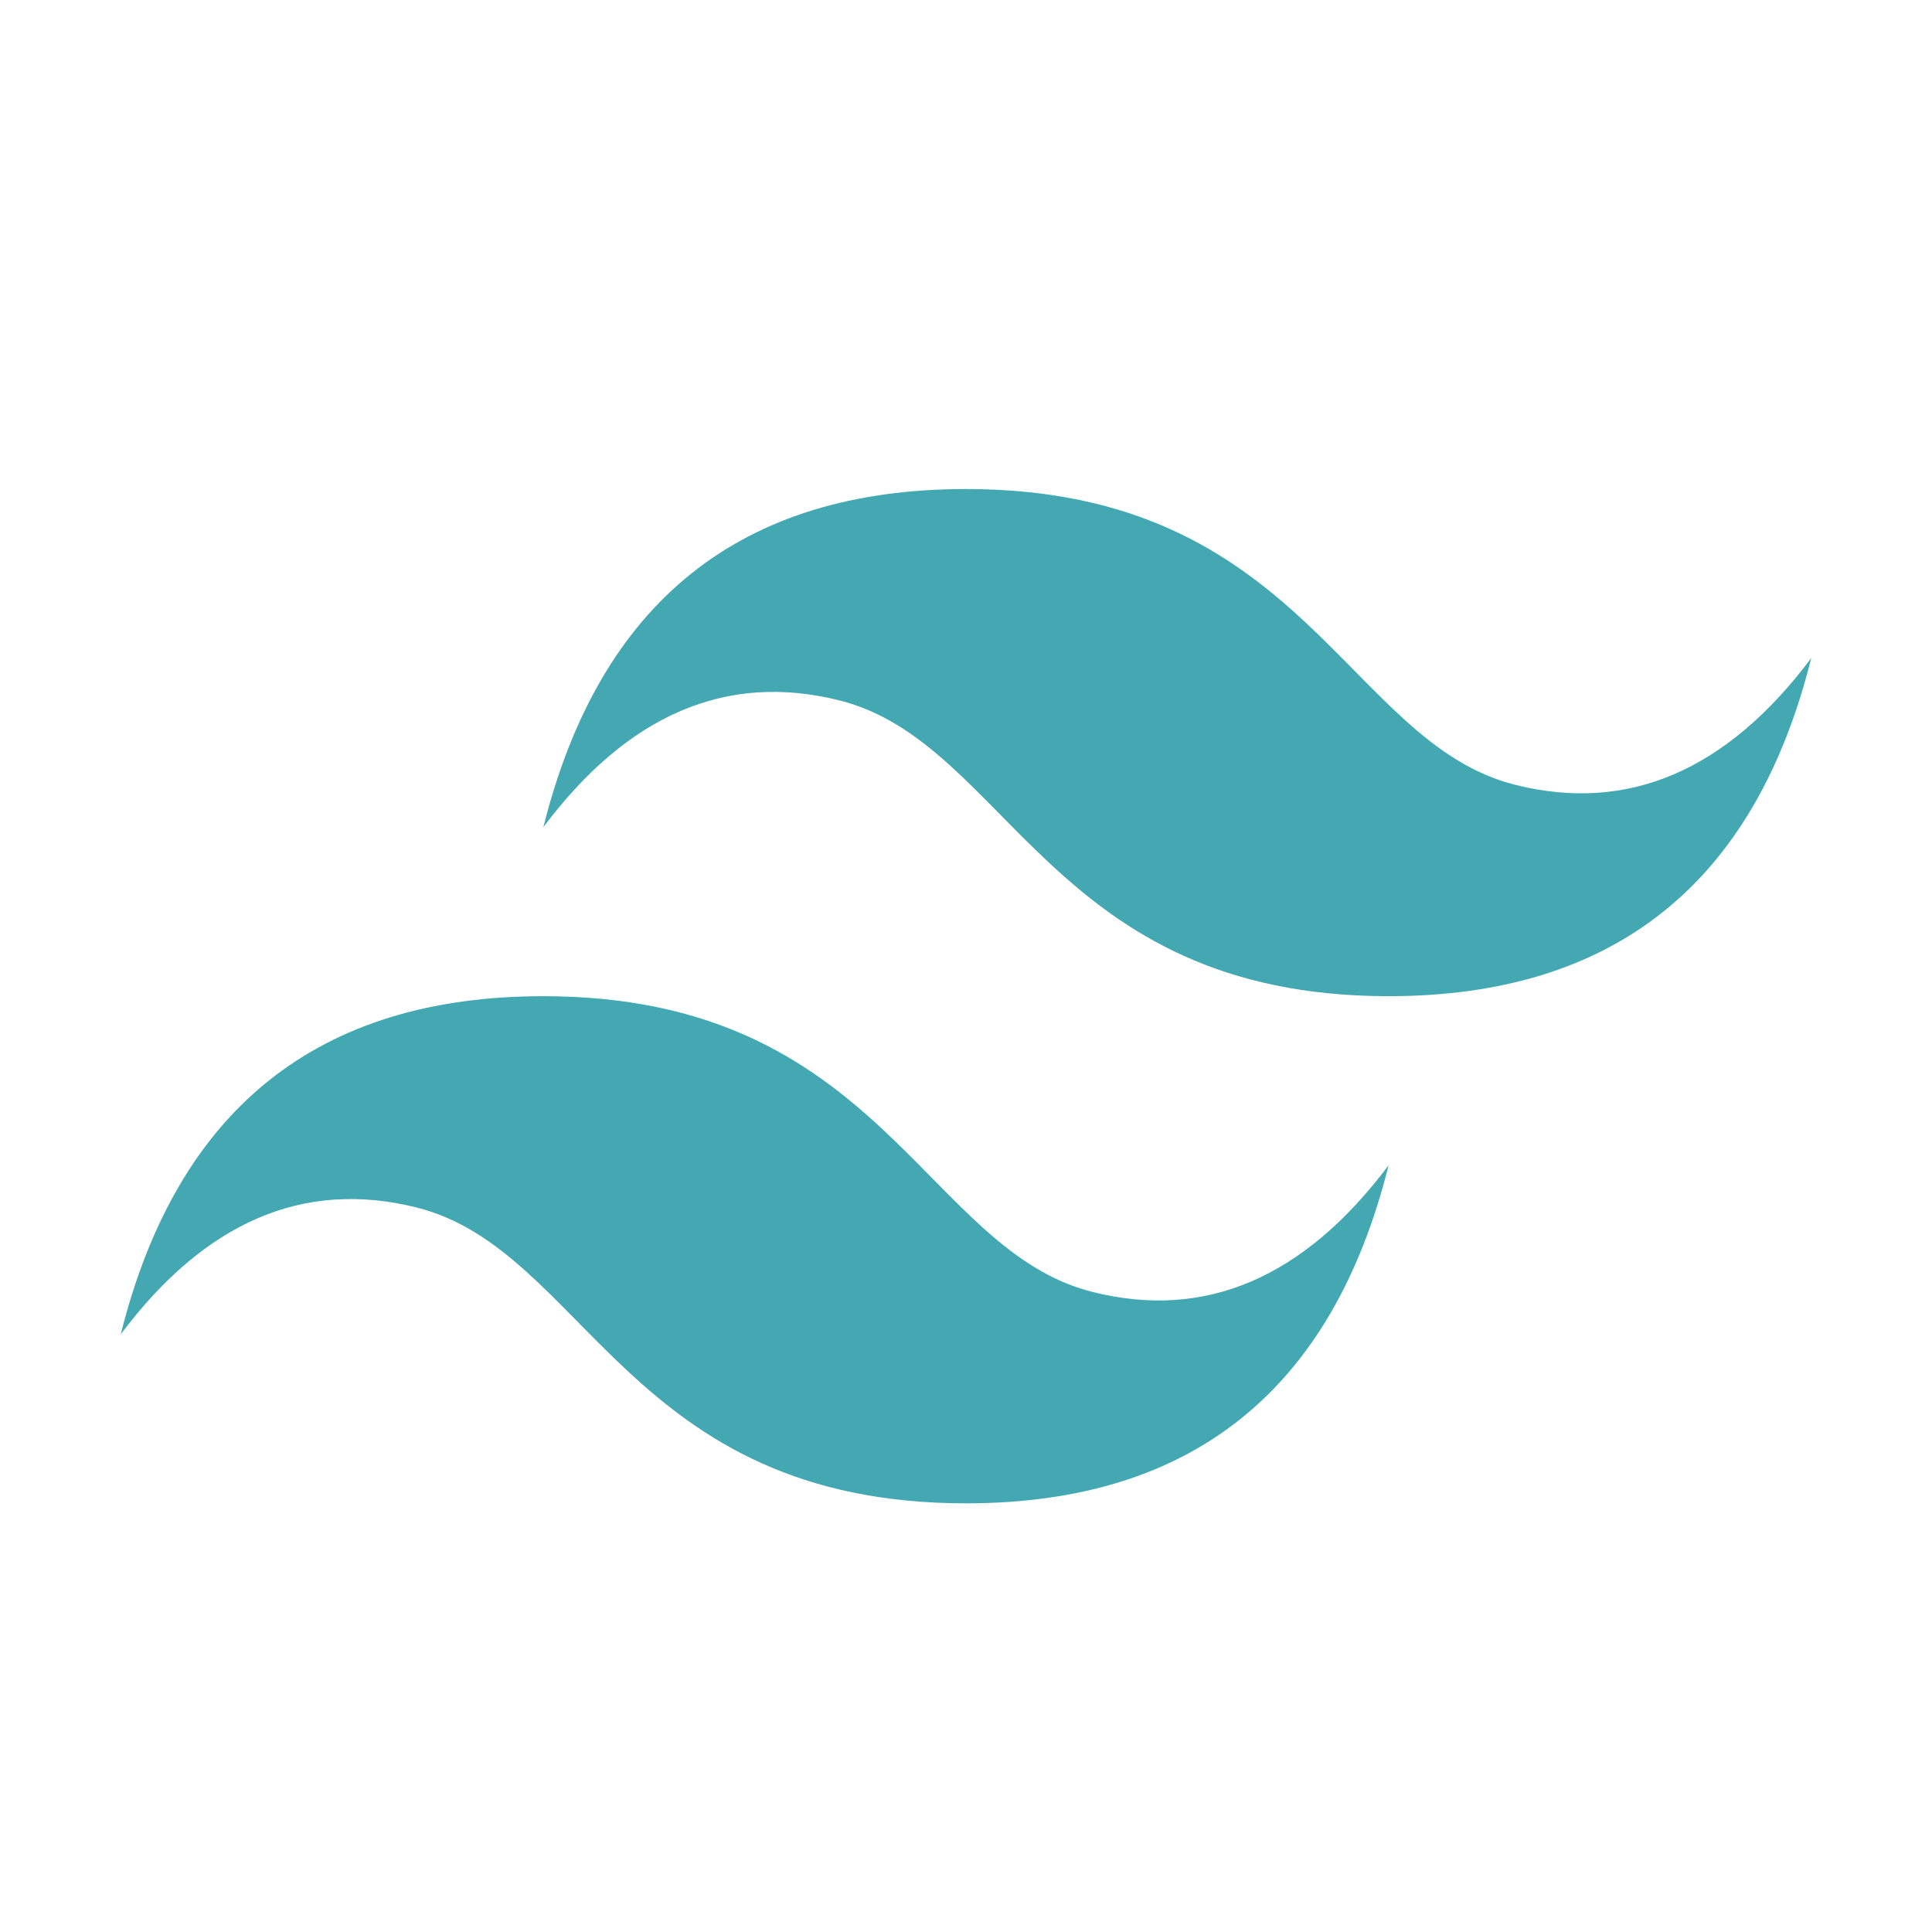
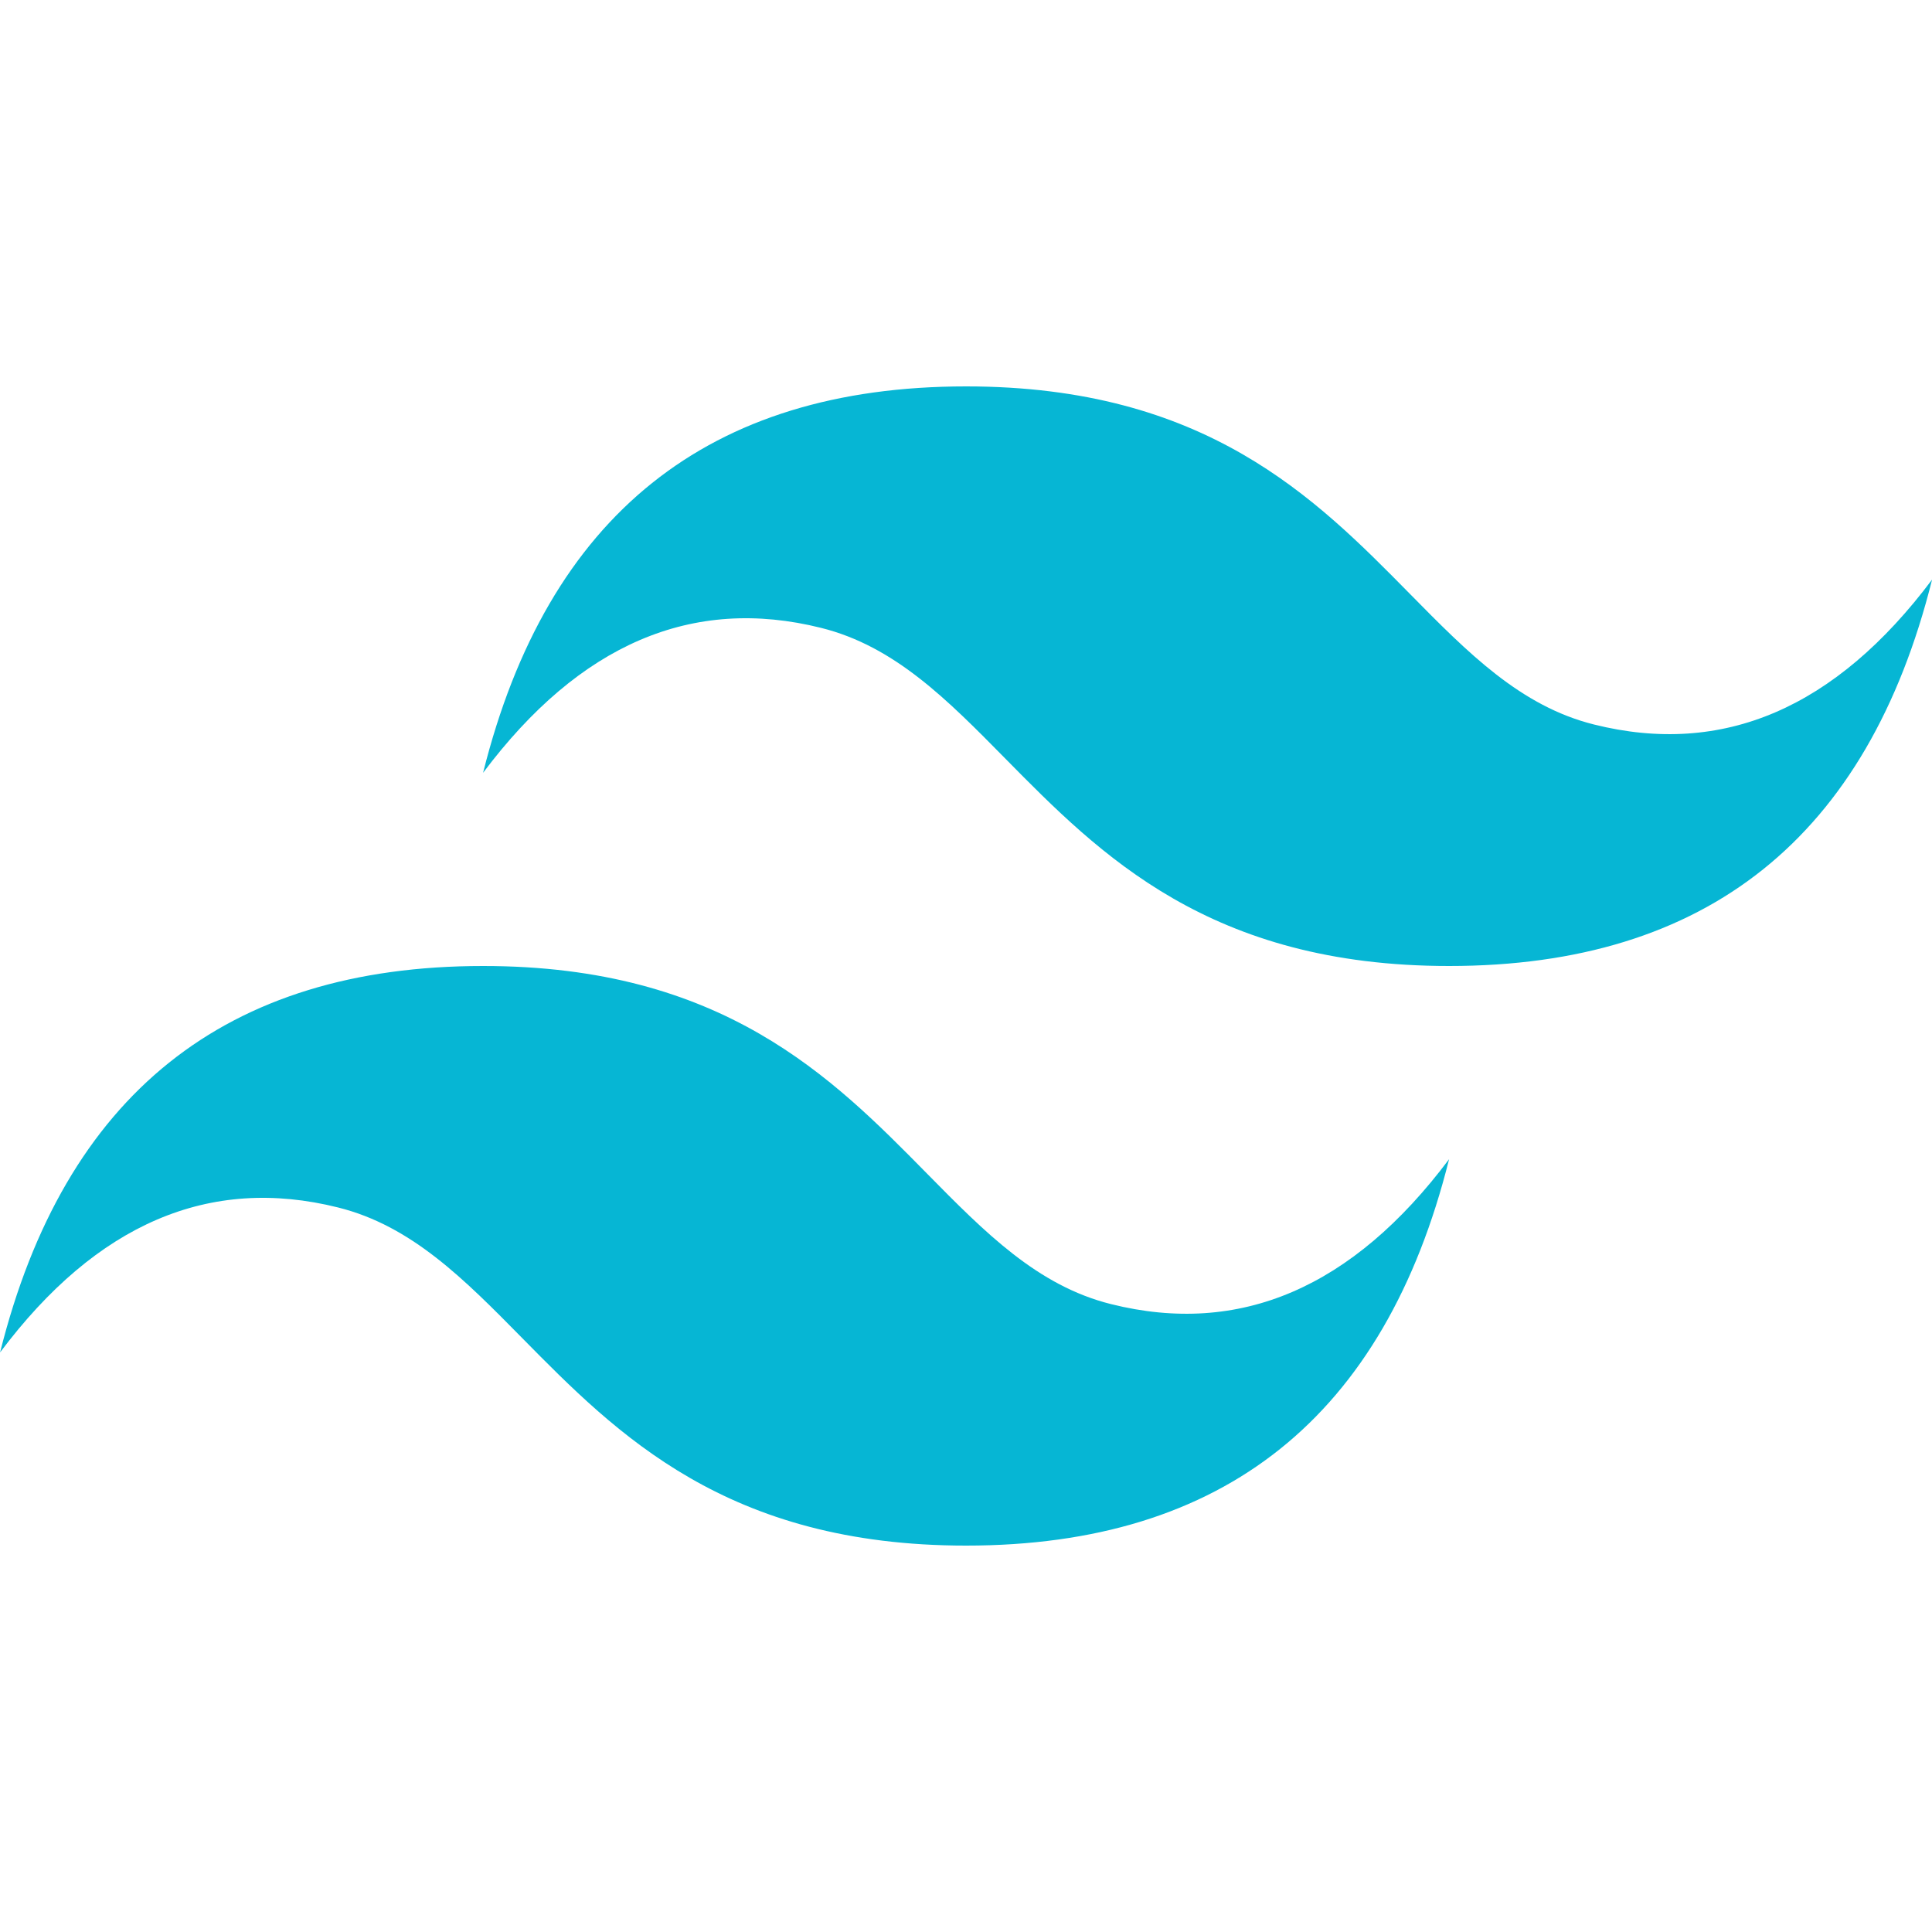
- <svg xmlns="http://www.w3.org/2000/svg" width="800px" height="800px" viewBox="0 0 32 32">
-   <path d="M9,13.7q1.4-5.6,7-5.6c5.6,0,6.3,4.2,9.1,4.9q2.8.7,4.9-2.1-1.4,5.6-7,5.6c-5.6,0-6.3-4.2-9.1-4.9Q11.1,10.9,9,13.7ZM2,22.1q1.4-5.6,7-5.6c5.6,0,6.3,4.2,9.1,4.9q2.8.7,4.9-2.1-1.4,5.6-7,5.6c-5.6,0-6.3-4.2-9.1-4.9Q4.1,19.3,2,22.1Z" style="fill:#44a8b3" />
+ <svg xmlns="http://www.w3.org/2000/svg" viewBox="0 0 24 24" fill="none">
+   <path d="M12.001 4.8c-3.2 0-5.2 1.6-6 4.8 1.2-1.6 2.6-2.2 4.2-1.8.913.228 1.565.89 2.288 1.624C13.666 10.618 15.027 12 18.001 12c3.2 0 5.2-1.6 6-4.8-1.2 1.6-2.6 2.2-4.2 1.8-.913-.228-1.565-.89-2.288-1.624C16.337 6.182 14.976 4.8 12.001 4.8zm-6 7.2c-3.2 0-5.2 1.6-6 4.8 1.2-1.6 2.6-2.2 4.2-1.8.913.228 1.565.89 2.288 1.624 1.177 1.194 2.538 2.576 5.512 2.576 3.2 0 5.2-1.6 6-4.8-1.2 1.6-2.6 2.2-4.2 1.8-.913-.228-1.565-.89-2.288-1.624C10.337 13.382 8.976 12 6.001 12z" fill="#06B6D4" />
</svg>
